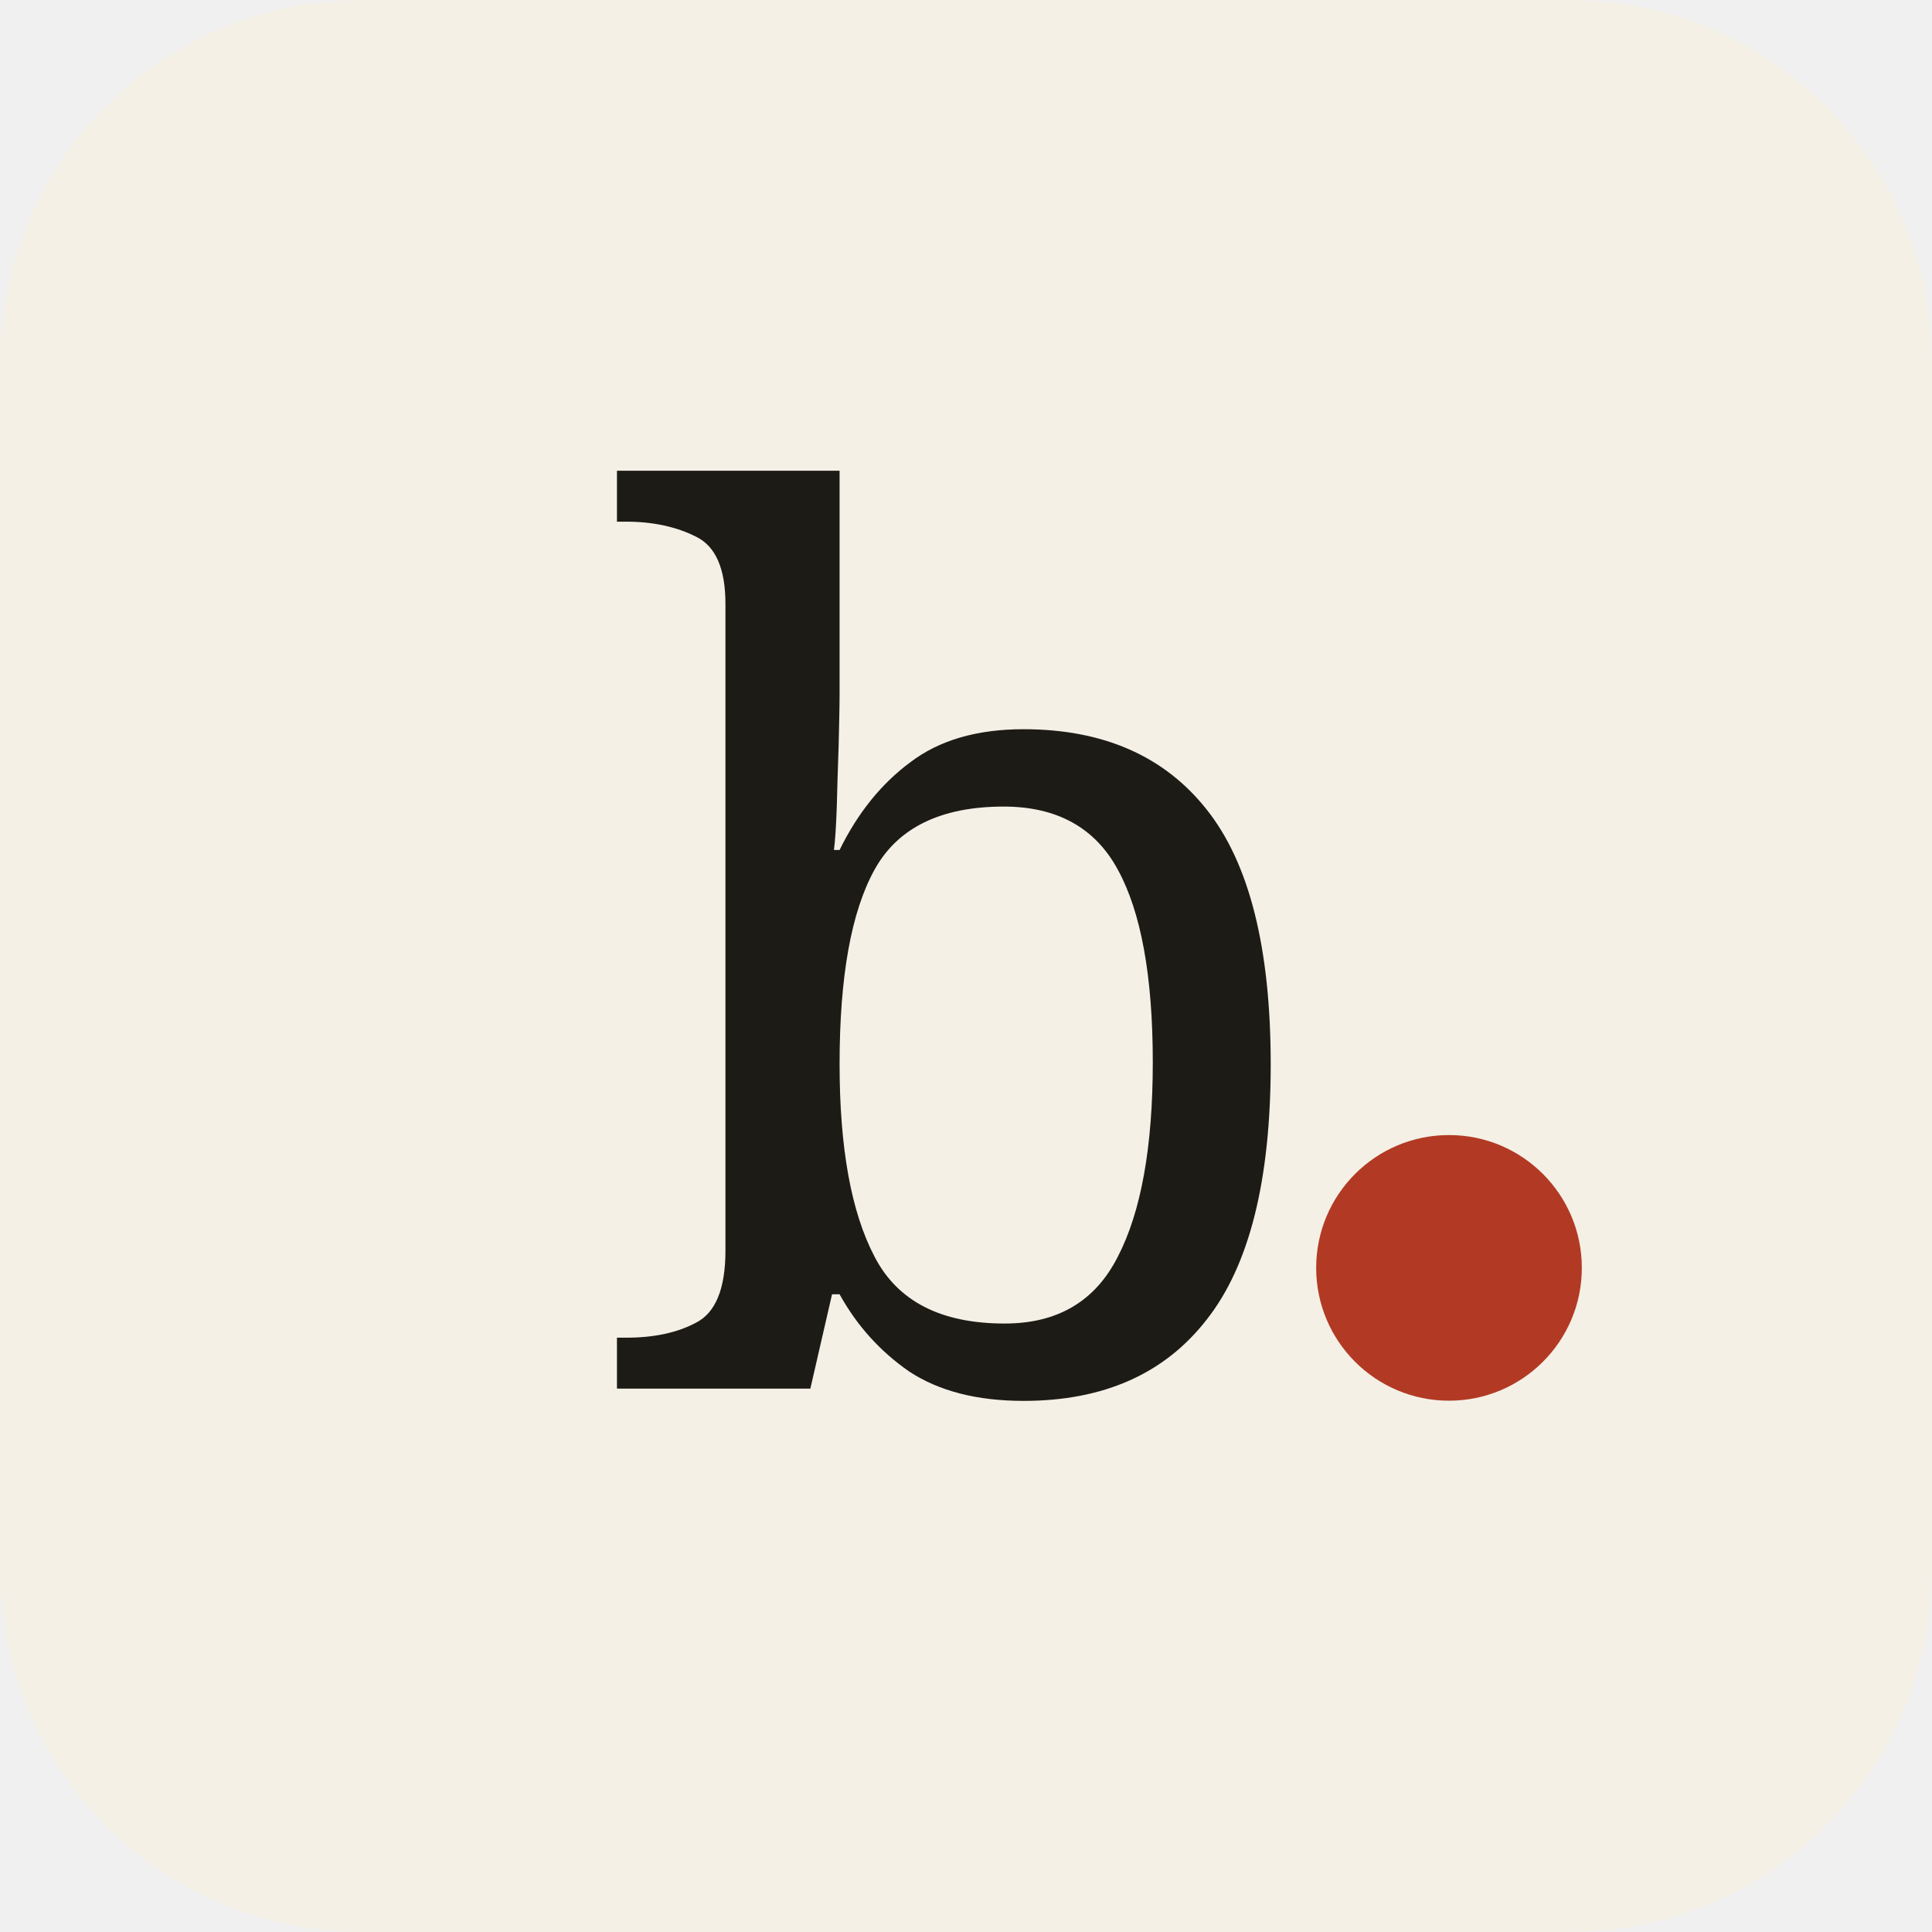
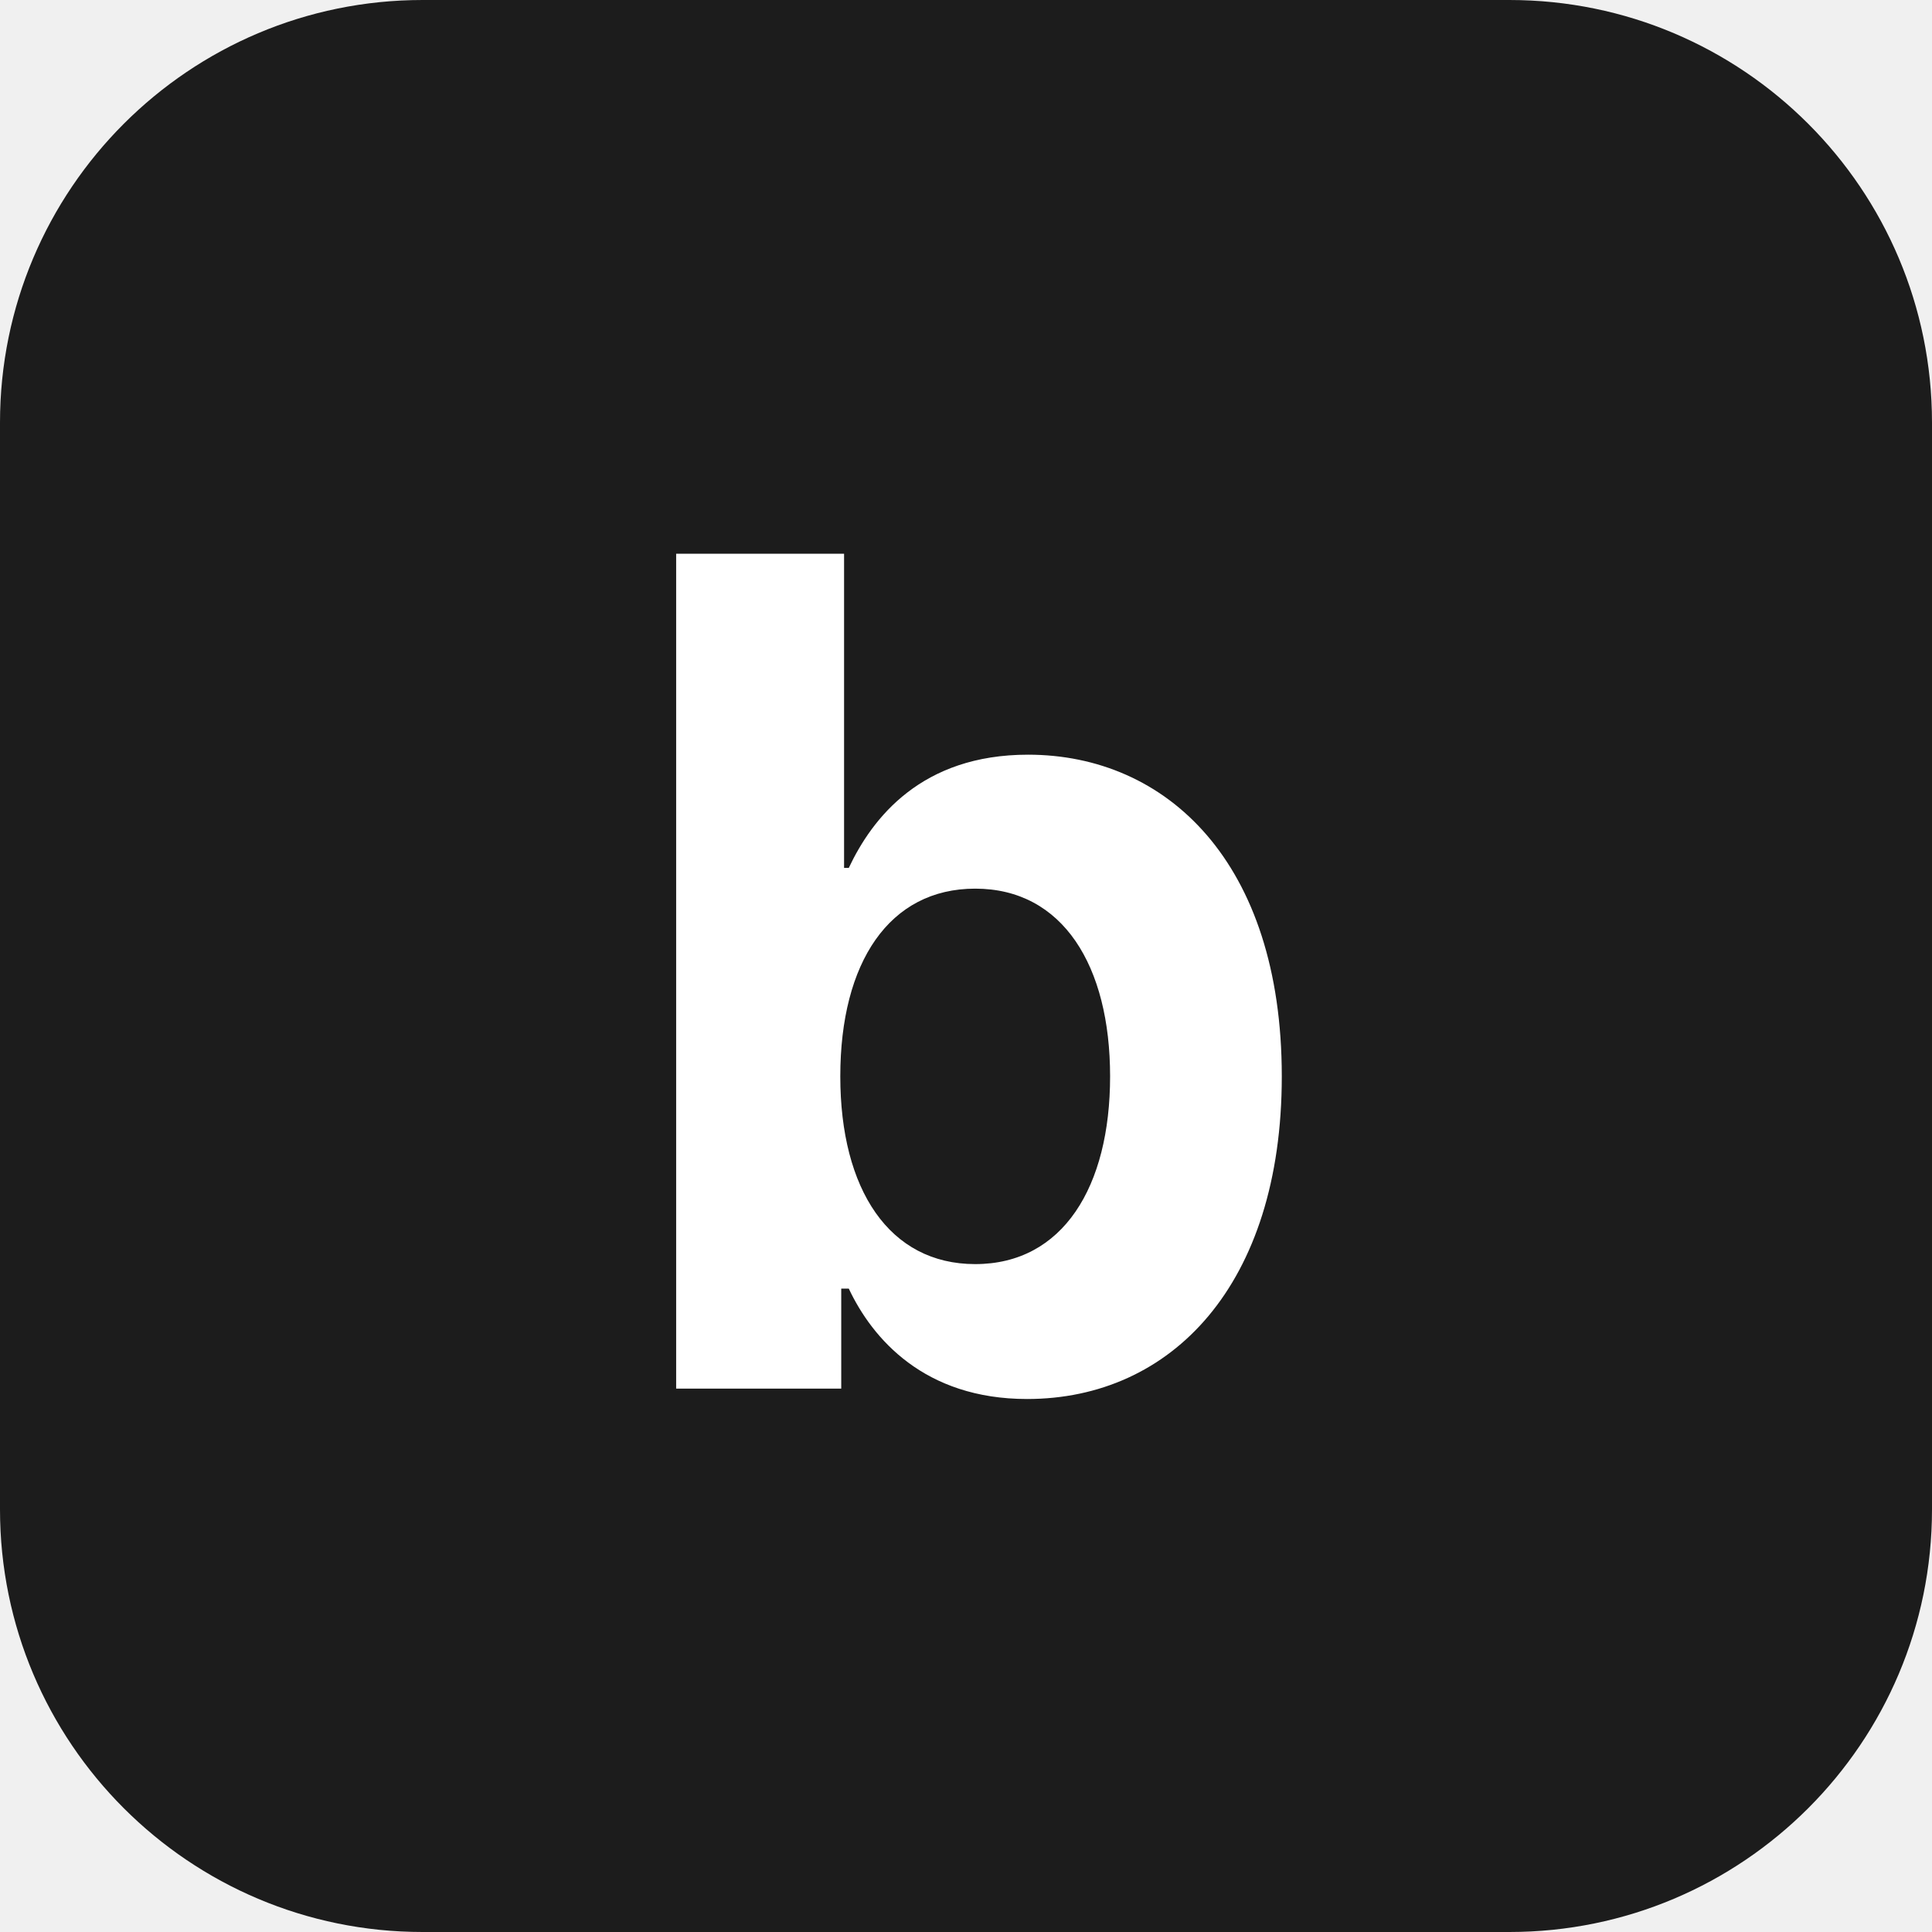
<svg xmlns="http://www.w3.org/2000/svg" viewBox="0 0 32 32">
-   <rect width="32" height="32" rx="6" fill="#f4f0e6" />
-   <text x="16" y="23" font-family="Georgia,serif" font-size="20" text-anchor="middle" fill="#1d1b16">b</text>
-   <circle cx="24" cy="21" r="2.2" fill="#b23a24" />
+   <rect width="32" height="32" rx="7" fill="#1c1c1c" />
+   <text x="16" y="23" font-family="system-ui,-apple-system,Segoe UI,sans-serif" font-size="19" font-weight="700" text-anchor="middle" fill="#ffffff">b</text>
</svg>
